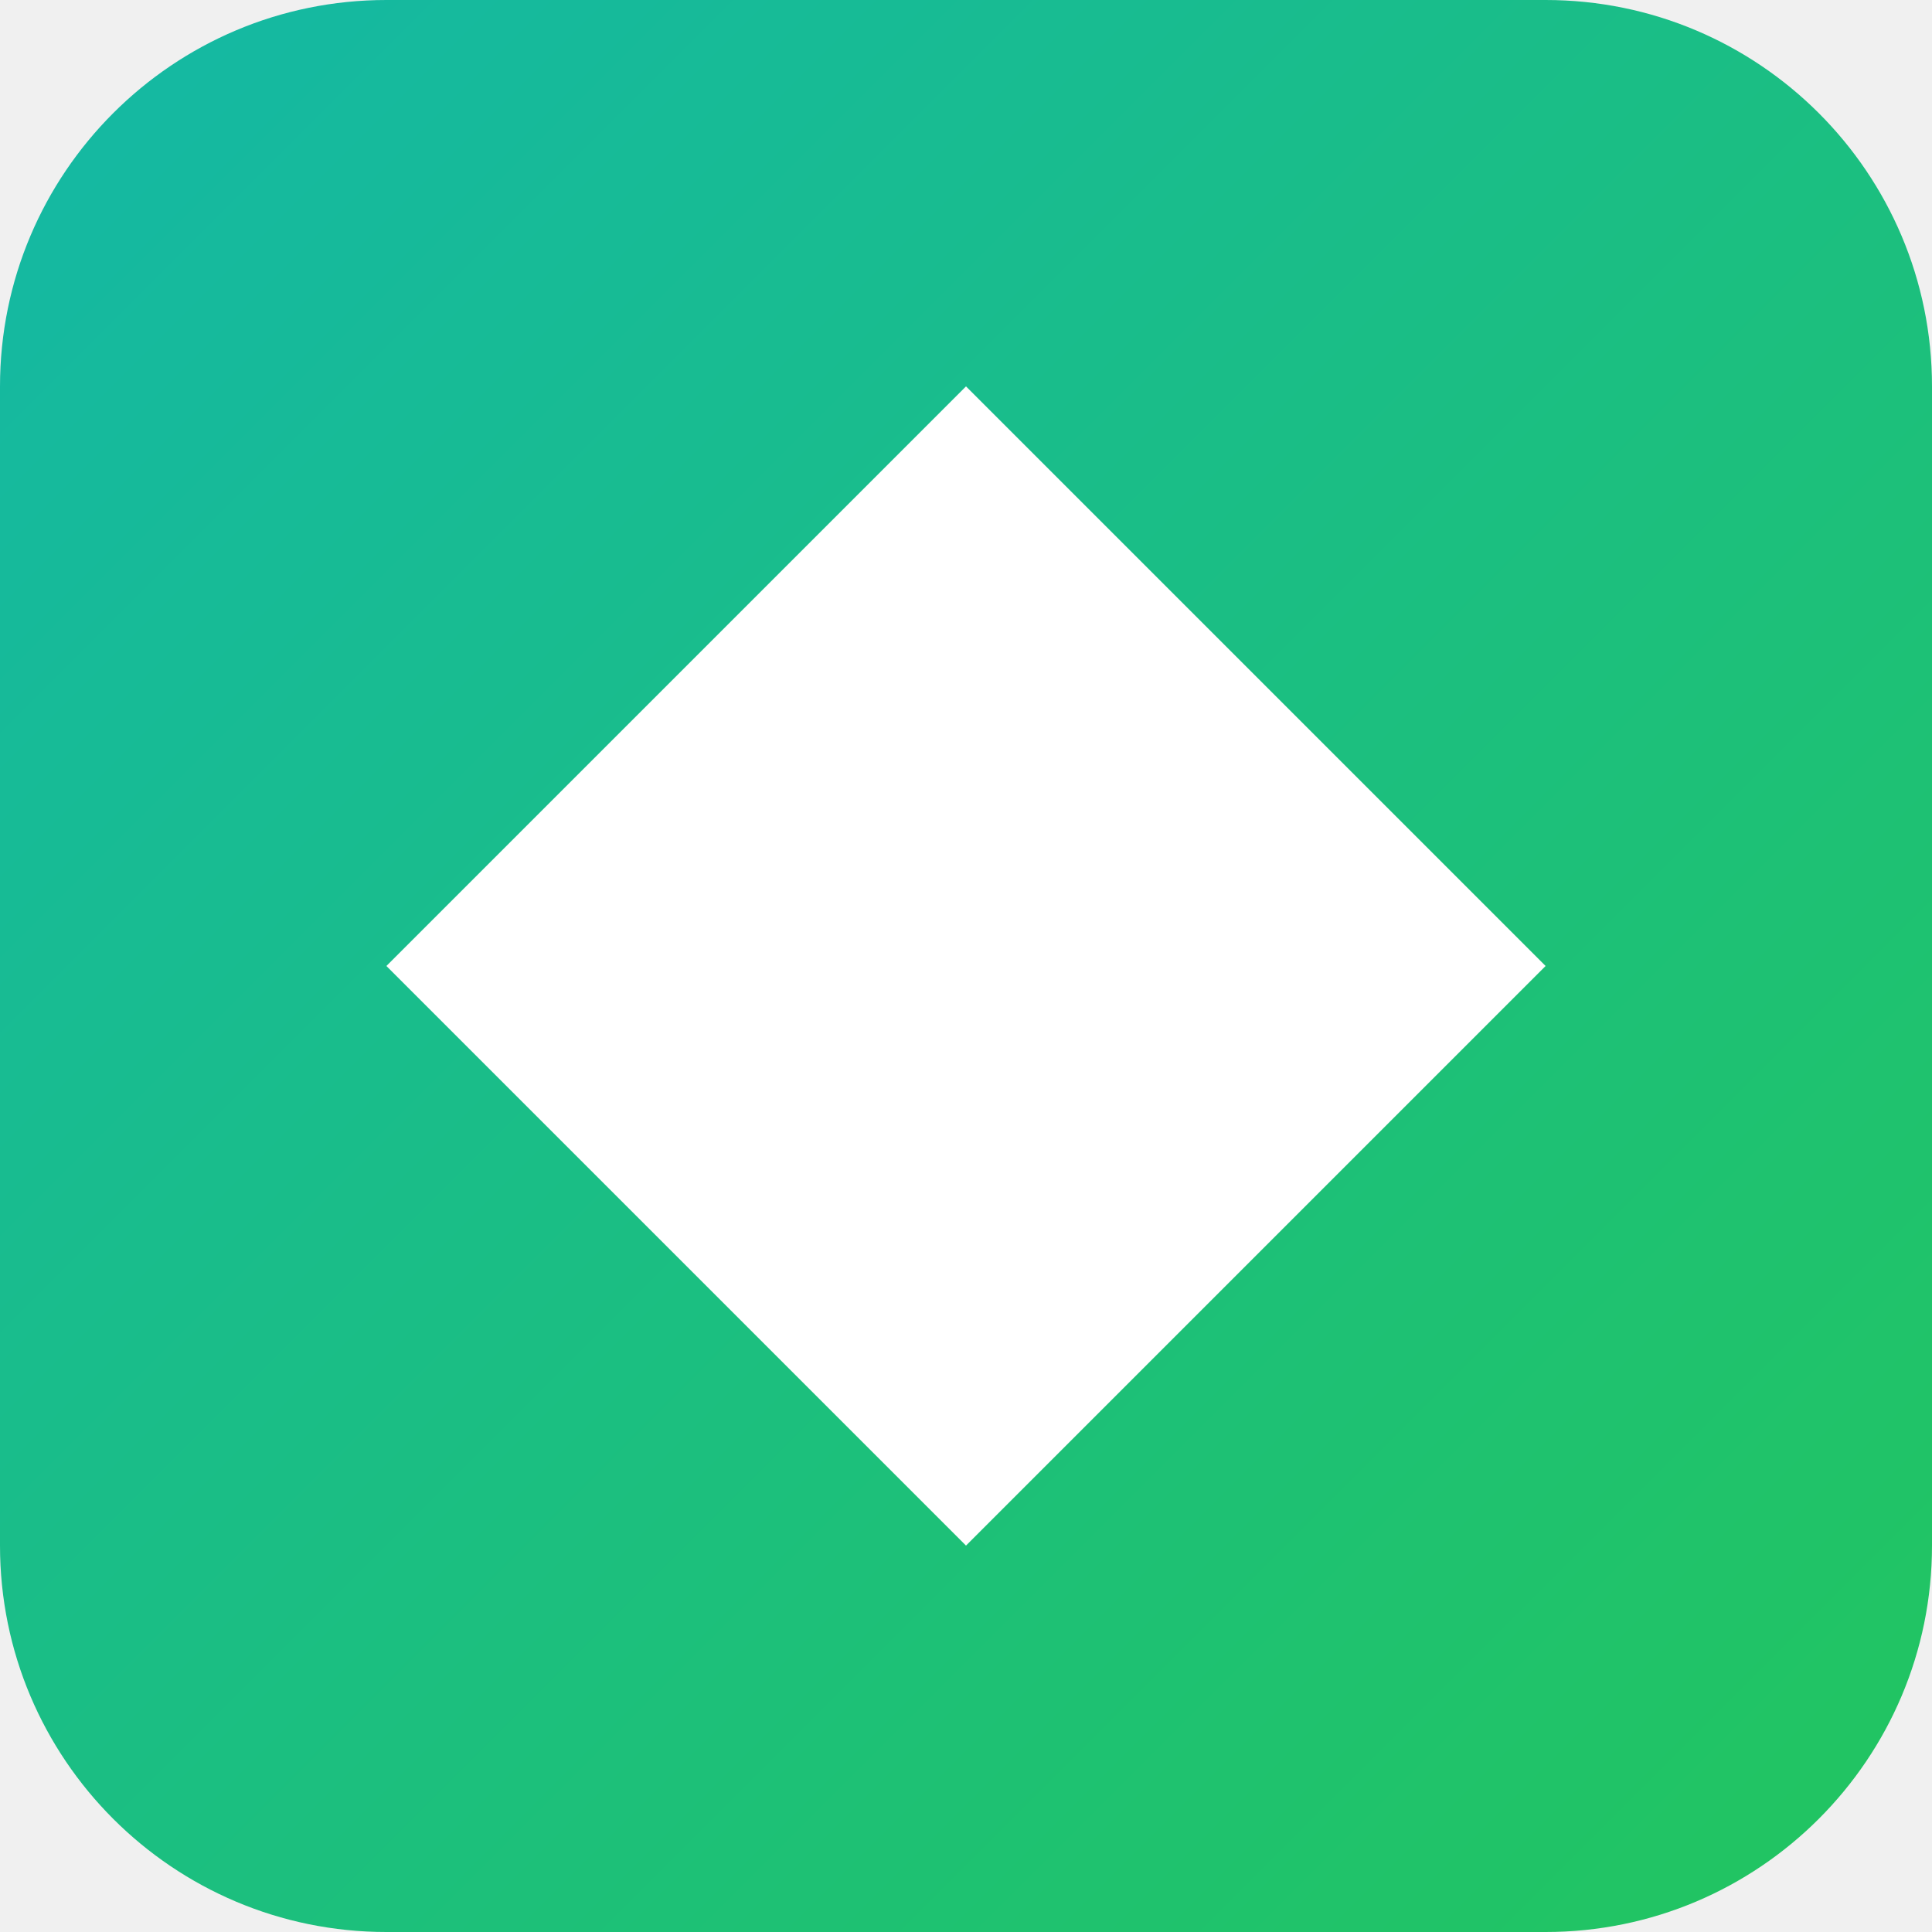
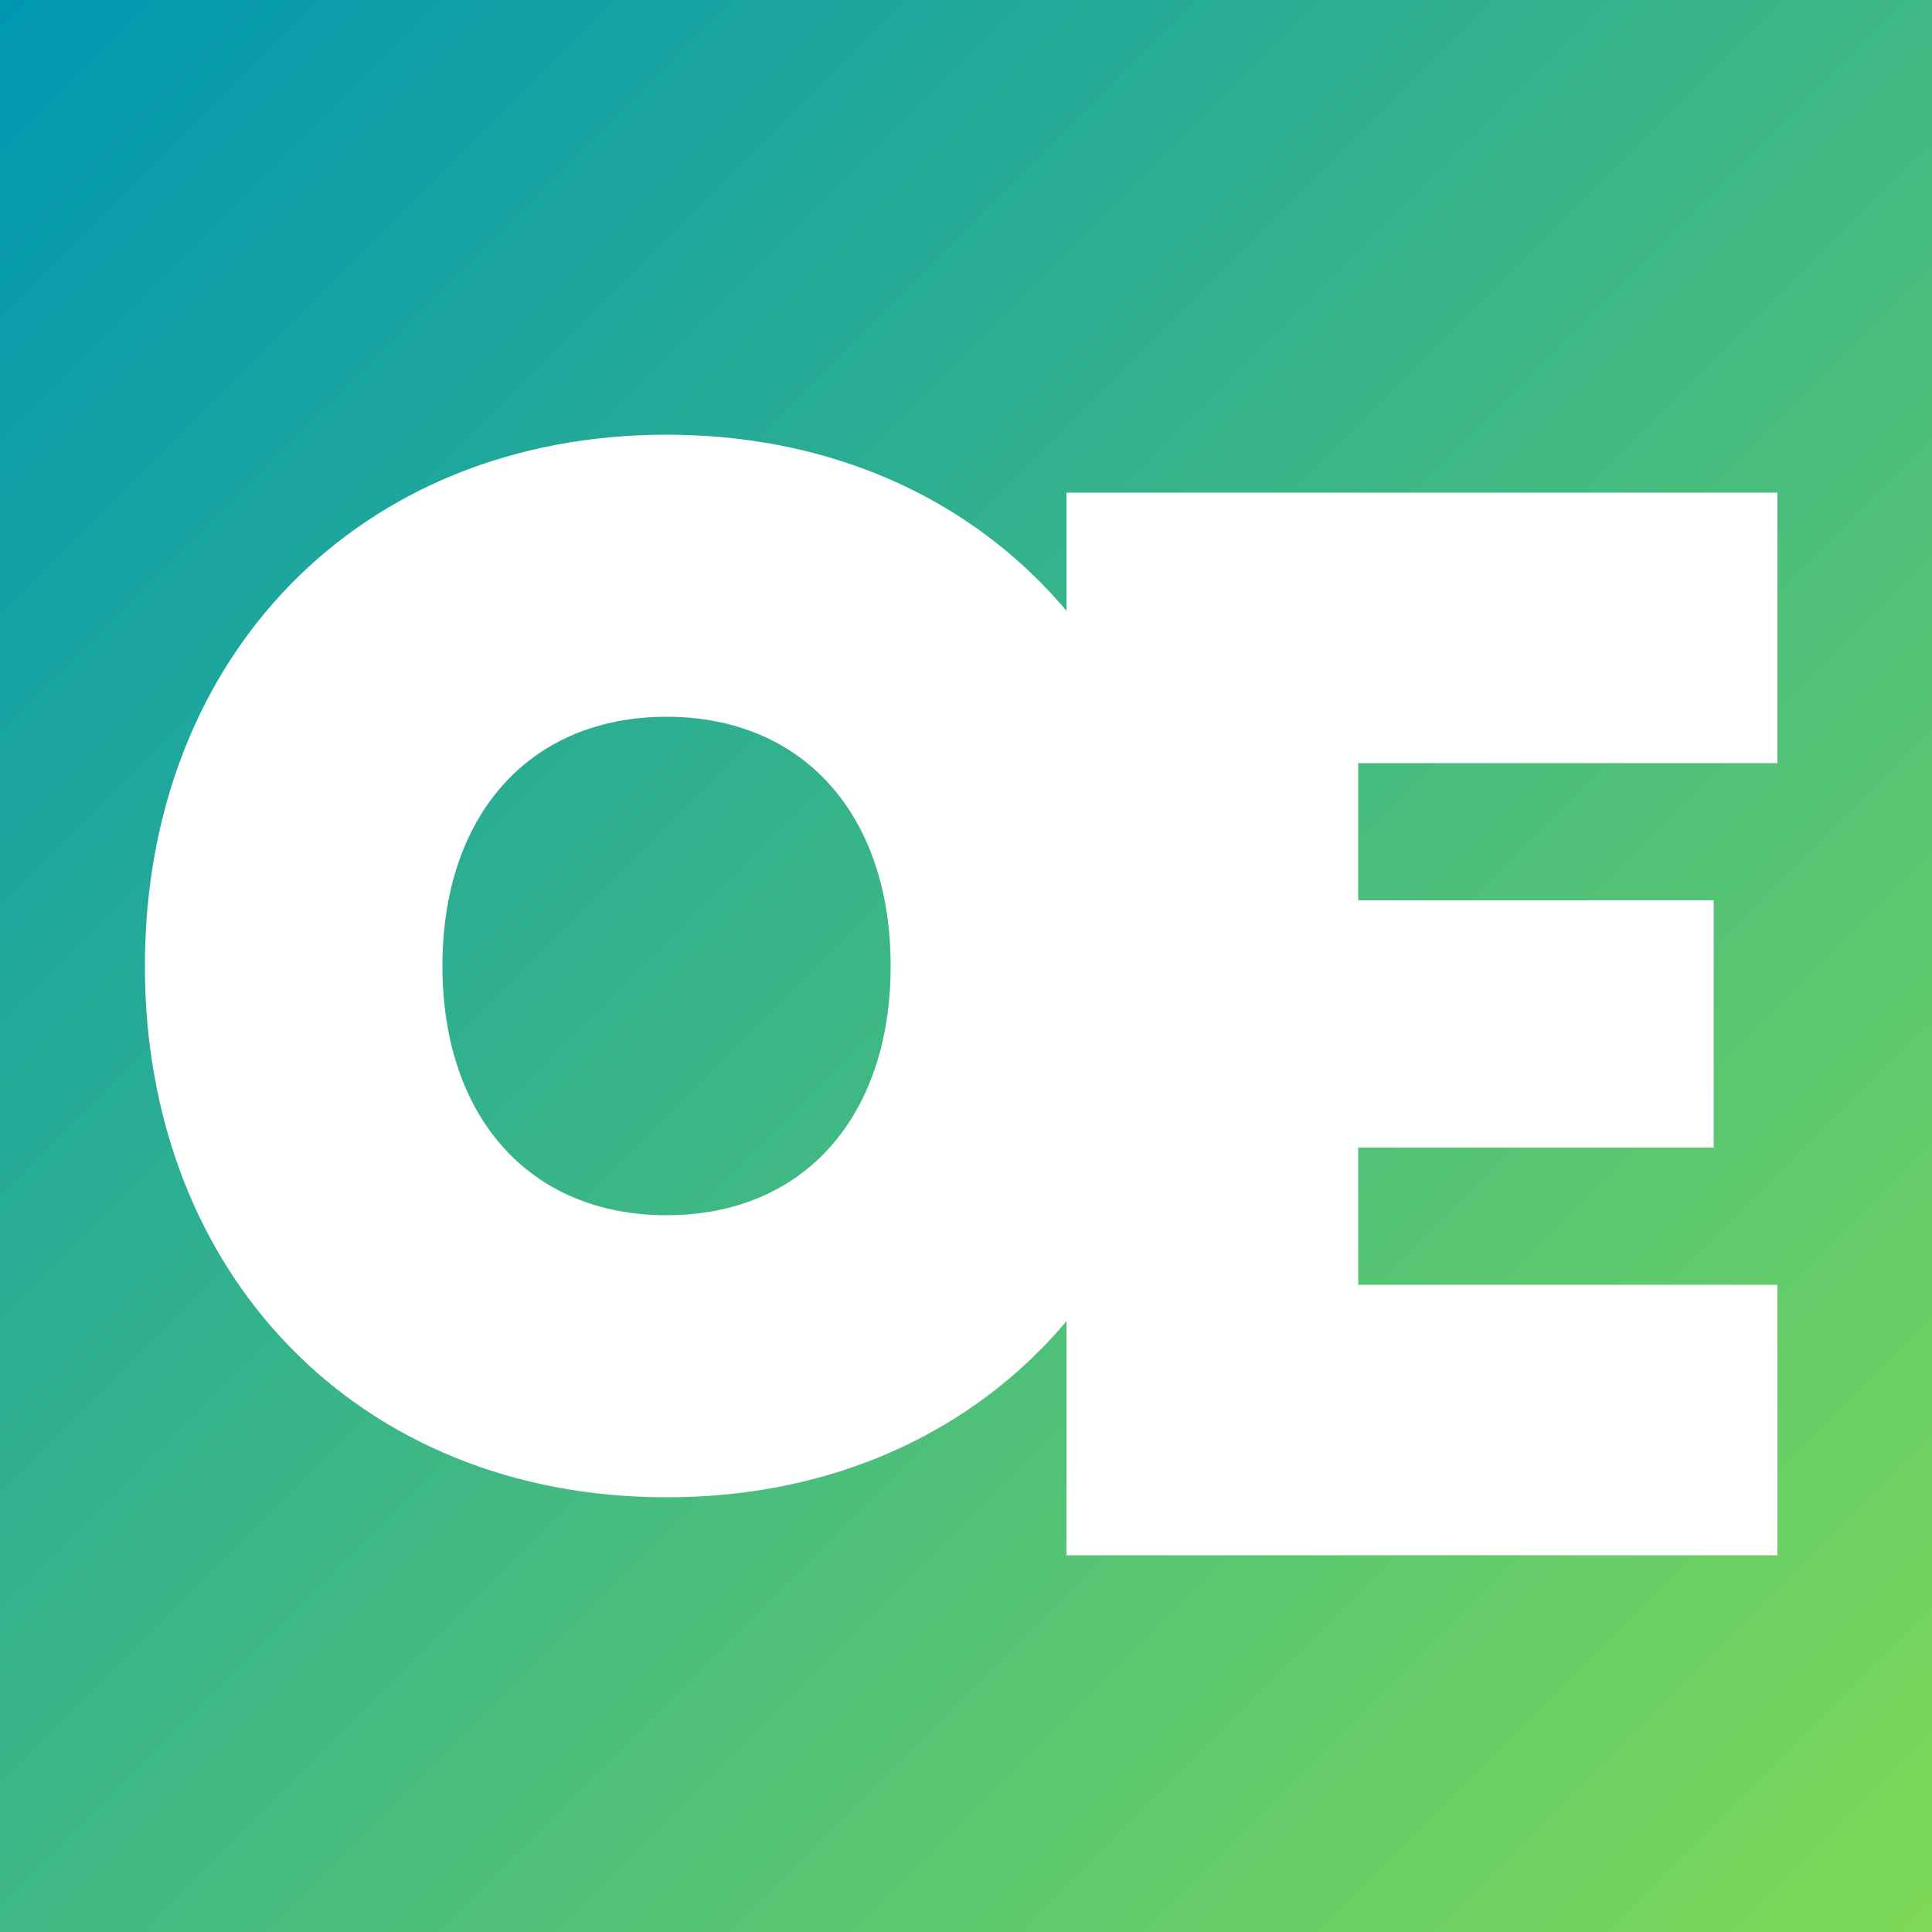
- <svg xmlns="http://www.w3.org/2000/svg" viewBox="0 0 100 100">
+ <svg xmlns="http://www.w3.org/2000/svg" viewBox="0 0 100 100" role="img" aria-label="OpenEnergy monogram">
  <defs>
-     <linearGradient id="g" x1="0%" y1="0%" x2="100%" y2="100%">
-       <stop offset="0%" stop-color="#14B8A6" />
-       <stop offset="100%" stop-color="#22C55E" />
+     <linearGradient id="oe-gradient" x1="0" y1="0" x2="100" y2="100" gradientUnits="userSpaceOnUse">
+       <stop offset="0" stop-color="#0097B2" />
+       <stop offset="1" stop-color="#7ED957" />
    </linearGradient>
  </defs>
-   <rect width="100" height="100" rx="20" fill="url(#g)" />
-   <path d="M50 20 L80 50 L50 80 L20 50 Z" fill="white" />
+   <rect width="100" height="100" fill="url(#oe-gradient)" />
+   <path fill="#FFFFFF" fill-rule="evenodd" d="M34.5 22.5C18.6 22.5 7.5 34 7.5 50s11.1 27.5 27 27.5 27-11.5 27-27.5-11.1-27.5-27-27.5Zm0 14.6c-7.1 0-11.6 5.1-11.6 12.9s4.5 12.9 11.6 12.9S46.1 57.8 46.1 50 41.6 37.1 34.5 37.1Z" />
+   <path fill="#FFFFFF" d="M55.2 25.5H92v14H70.3v7.1h18.4v12.8H70.3v7.1H92v14H55.2V25.5Z" />
</svg>
